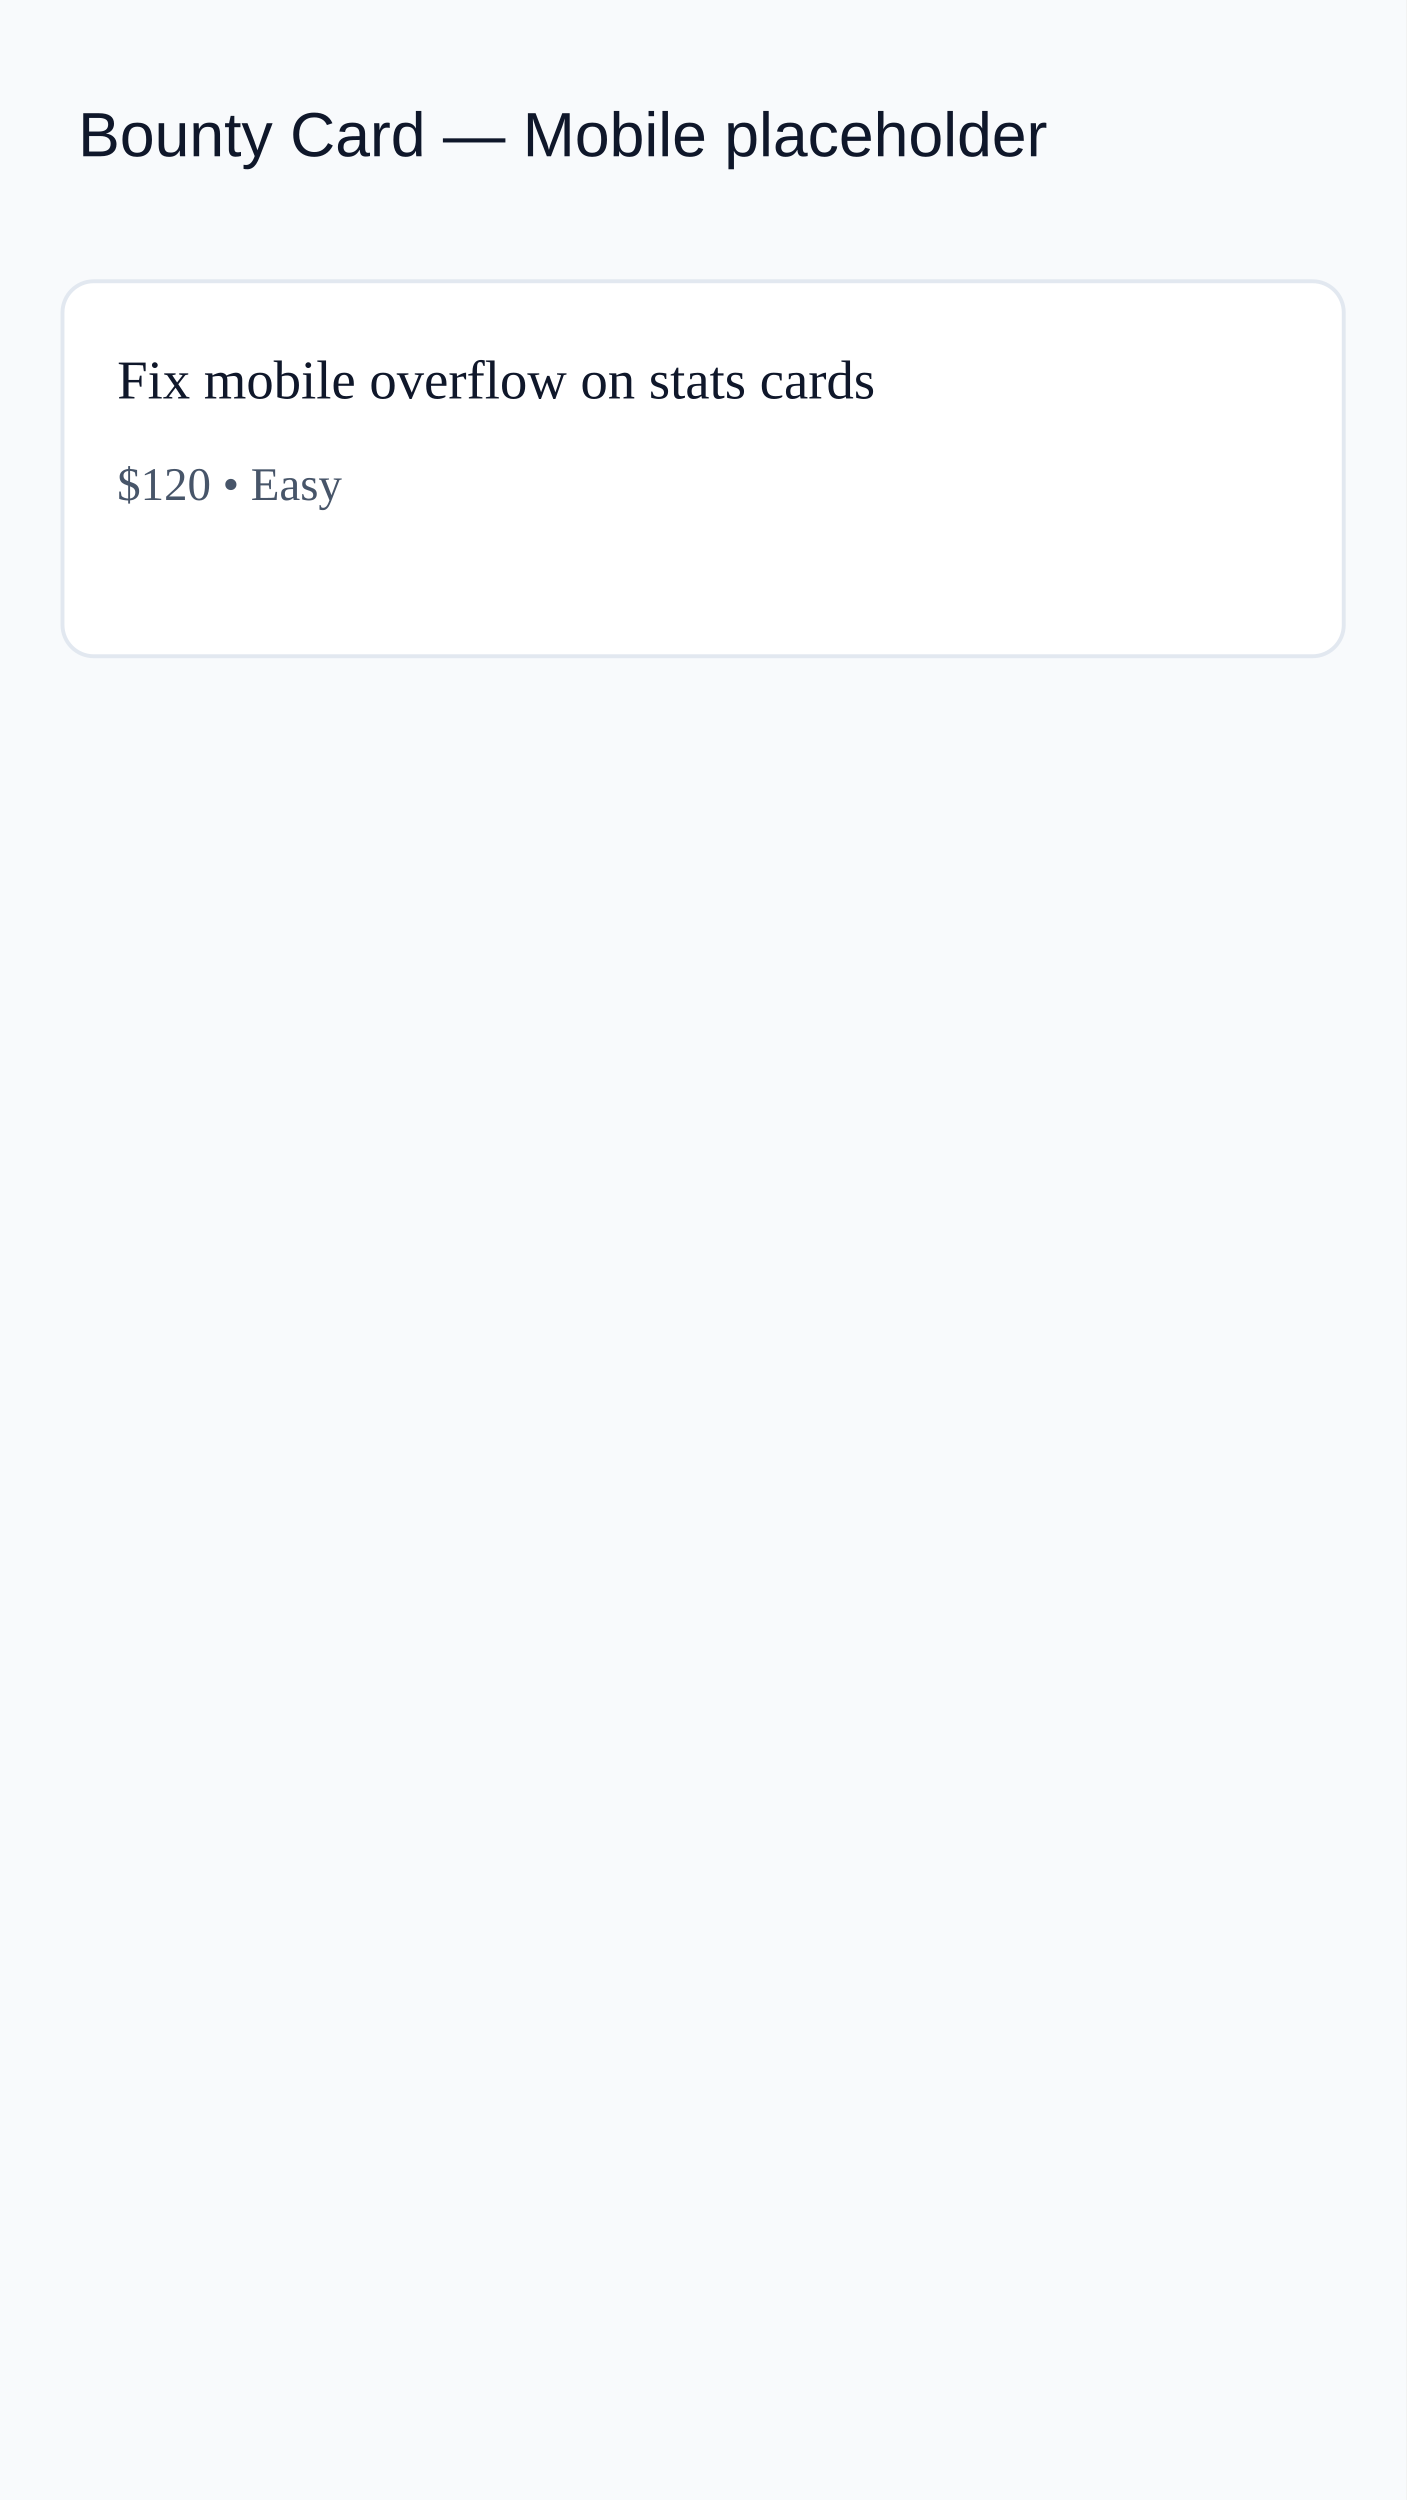
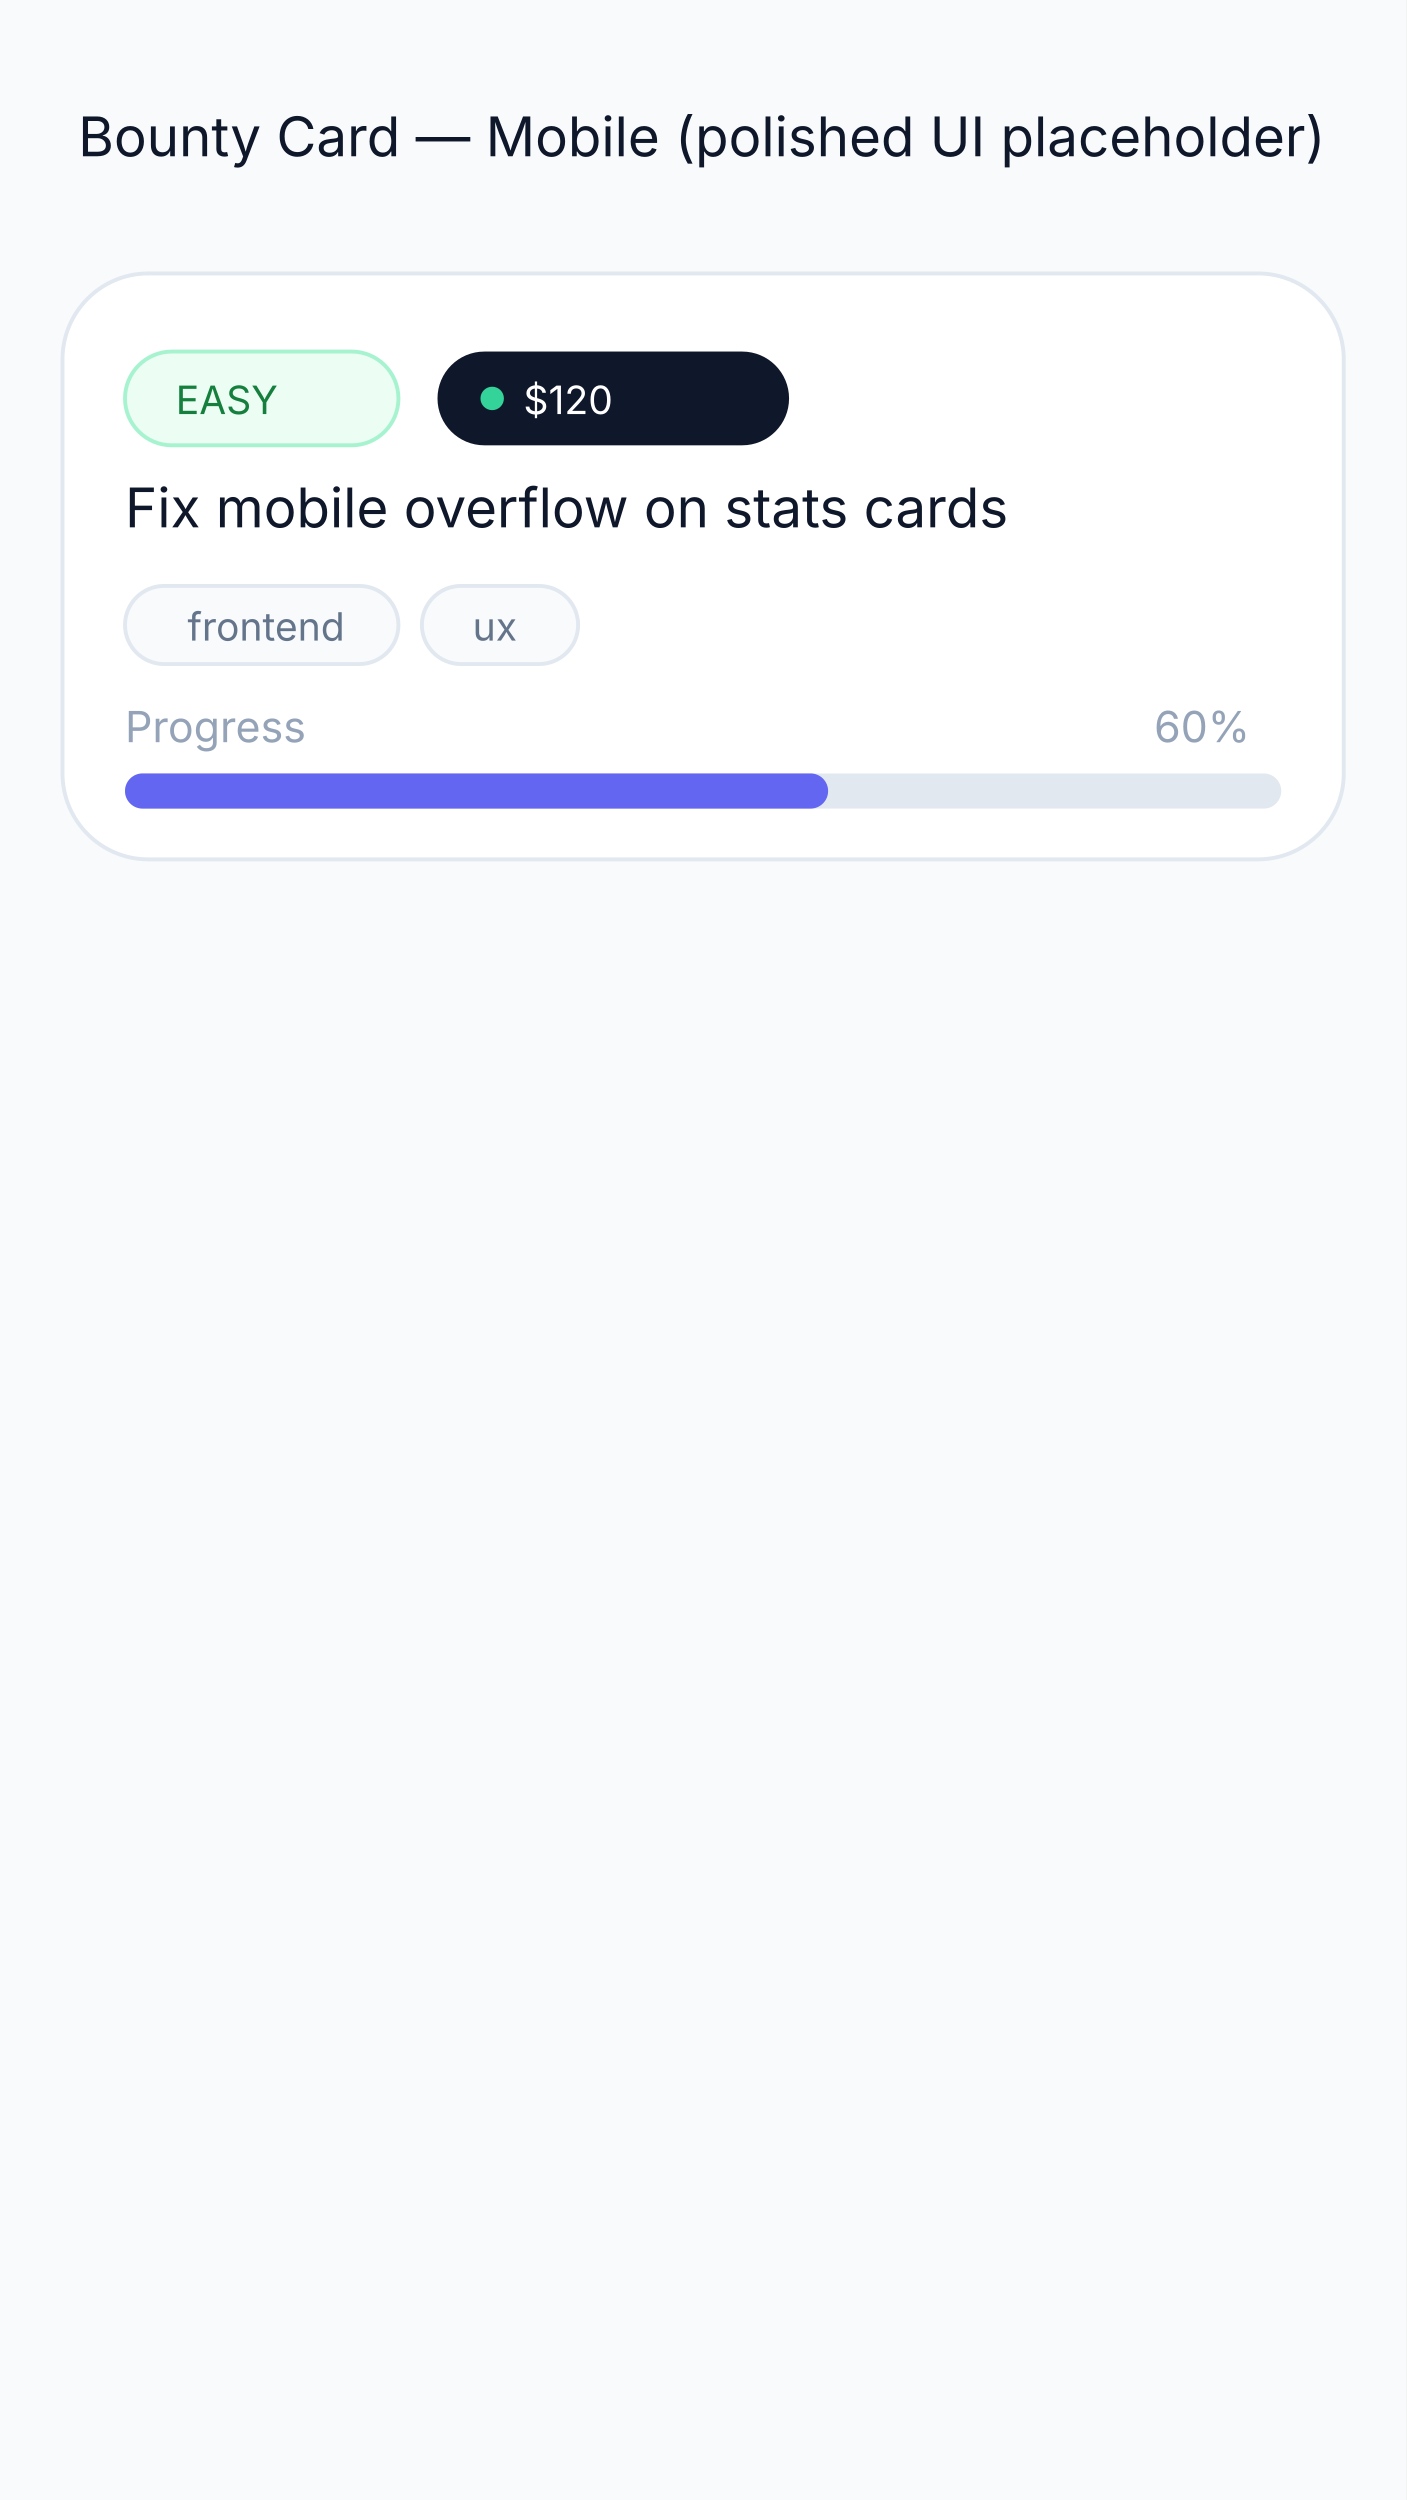
<svg xmlns="http://www.w3.org/2000/svg" width="360" height="640" viewBox="0 0 360 640">
  <rect width="100%" height="100%" fill="#f8fafc" />
-   <text x="20" y="40" fill="#0f172a" font-family="Arial" font-size="16">Bounty Card — Mobile placeholder</text>
-   <rect x="16" y="72" width="328" height="96" rx="8" fill="#ffffff" stroke="#e2e8f0" />
-   <text x="30" y="102" fill="#0f172a" font-size="14">Fix mobile overflow on stats cards</text>
-   <text x="30" y="128" fill="#475569" font-size="12">$120 • Easy</text>
+   <text x="20" y="40" fill="#0f172a" font-family="Inter, Arial, sans-serif" font-size="14">Bounty Card — Mobile (polished UI placeholder)</text>
+   <rect x="16" y="70" width="328" height="150" rx="22" fill="#ffffff" stroke="#e2e8f0" />
+   <rect x="32" y="90" width="70" height="24" rx="12" fill="#ecfdf3" stroke="#a7f3d0" />
+   <text x="45" y="106" fill="#15803d" font-size="10" font-family="Inter, Arial, sans-serif">EASY</text>
+   <rect x="112" y="90" width="90" height="24" rx="12" fill="#0f172a" />
+   <circle cx="126" cy="102" r="3" fill="#34d399" />
+   <text x="134" y="106" fill="#ffffff" font-size="10" font-family="Inter, Arial, sans-serif">$120</text>
+   <text x="32" y="135" fill="#0f172a" font-size="14" font-family="Inter, Arial, sans-serif">Fix mobile overflow on stats cards</text>
+   <rect x="32" y="150" width="70" height="20" rx="10" fill="#f8fafc" stroke="#e2e8f0" />
+   <text x="48" y="164" fill="#64748b" font-size="10" font-family="Inter, Arial, sans-serif">frontend</text>
+   <rect x="108" y="150" width="40" height="20" rx="10" fill="#f8fafc" stroke="#e2e8f0" />
+   <text x="121" y="164" fill="#64748b" font-size="10" font-family="Inter, Arial, sans-serif">ux</text>
+   <text x="32" y="190" fill="#94a3b8" font-size="11" font-family="Inter, Arial, sans-serif">Progress</text>
+   <text x="320" y="190" fill="#94a3b8" font-size="11" font-family="Inter, Arial, sans-serif" text-anchor="end">60%</text>
+   <rect x="32" y="198" width="296" height="9" rx="4.5" fill="#e2e8f0" />
+   <rect x="32" y="198" width="180" height="9" rx="4.5" fill="#6366f1" />
</svg>
